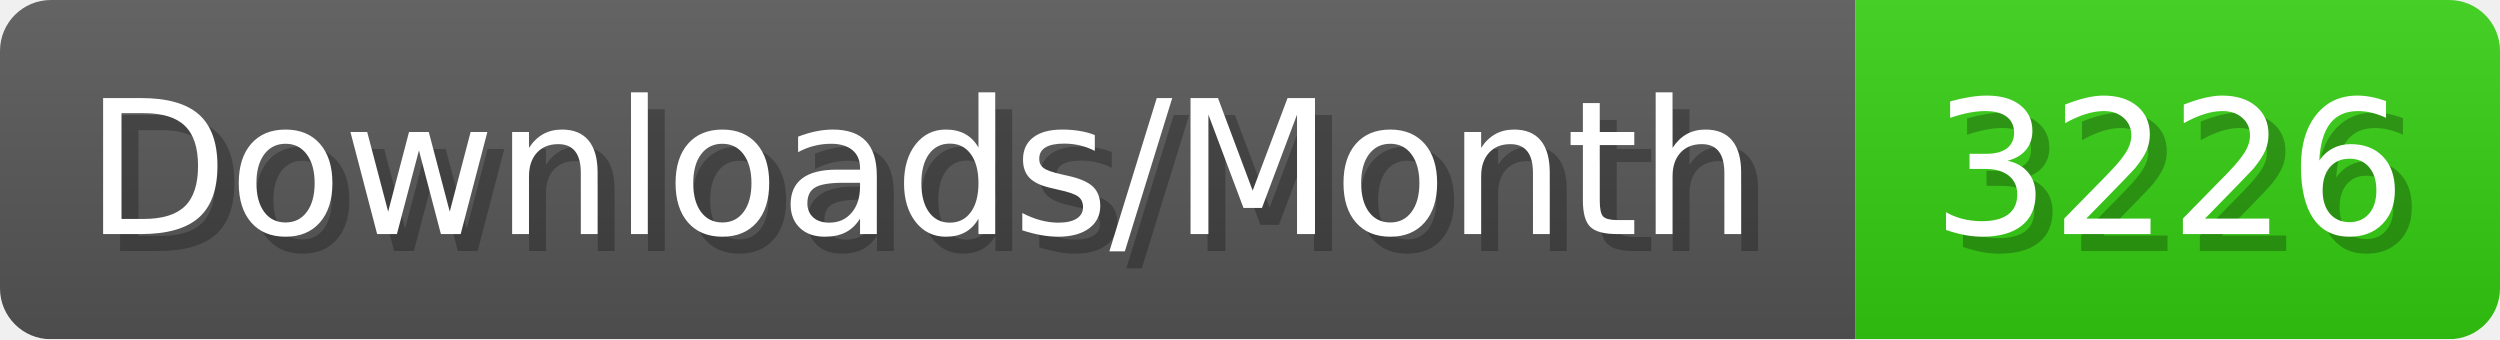
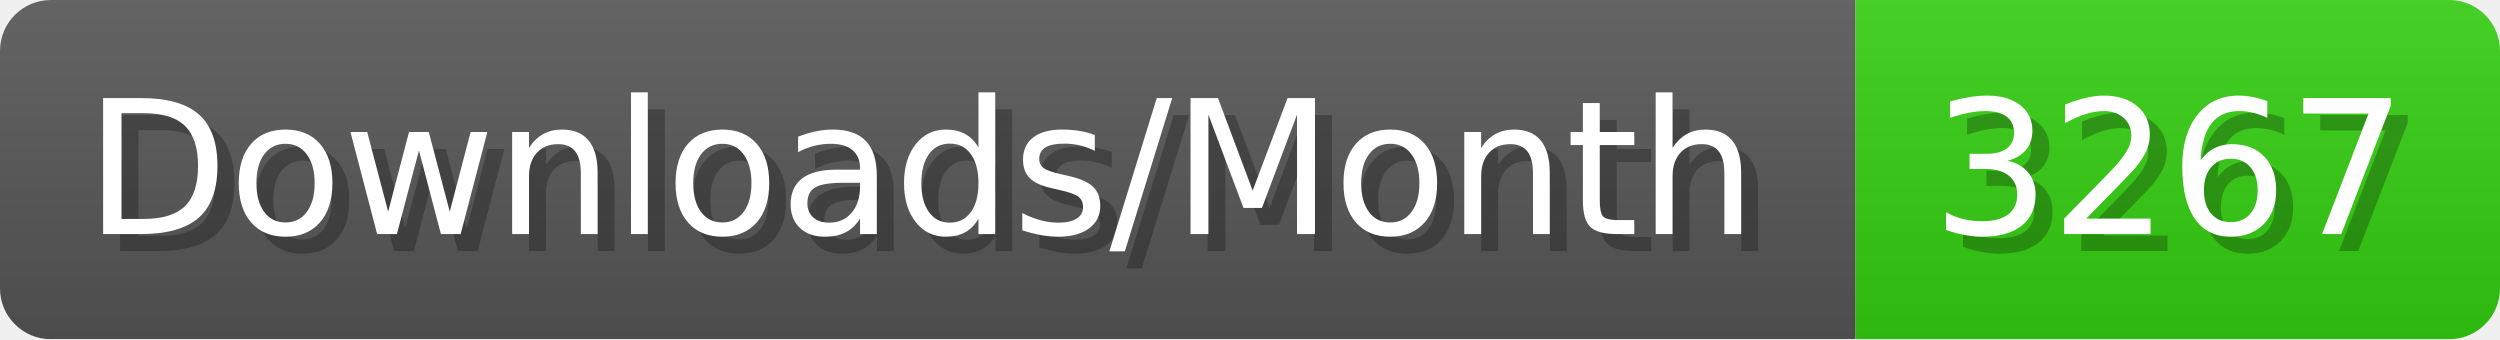
- <svg xmlns="http://www.w3.org/2000/svg" width="147.4" height="20" viewBox="0 0 1474 200" role="img" aria-label="Downloads/Month: 3226">
+ <svg xmlns="http://www.w3.org/2000/svg" width="147.4" height="20" viewBox="0 0 1474 200" role="img" aria-label="Downloads/Month: 3267">
  <linearGradient id="YlXUI" x2="0" y2="100%">
    <stop offset="0" stop-opacity=".1" stop-color="#EEE" />
    <stop offset="1" stop-opacity=".1" />
  </linearGradient>
  <mask id="JHhop">
    <rect width="1474" height="200" rx="30" fill="#FFF" />
  </mask>
  <g mask="url(#JHhop)">
    <rect width="1094" height="200" fill="#555" />
    <rect width="380" height="200" fill="#3C1" x="1094" />
    <rect width="1474" height="200" fill="url(#YlXUI)" />
  </g>
  <g aria-hidden="true" fill="#fff" text-anchor="start" font-family="Verdana,DejaVu Sans,sans-serif" font-size="110">
    <text x="60" y="148" textLength="994" fill="#000" opacity="0.25">Downloads/Month</text>
    <text x="50" y="138" textLength="994">Downloads/Month</text>
-     <text x="1149" y="148" textLength="280" fill="#000" opacity="0.25">3226</text>
-     <text x="1139" y="138" textLength="280">3226</text>
+     <text x="1149" y="148" textLength="280" fill="#000" opacity="0.25">3267</text>
+     <text x="1139" y="138" textLength="280">3267</text>
  </g>
</svg>
